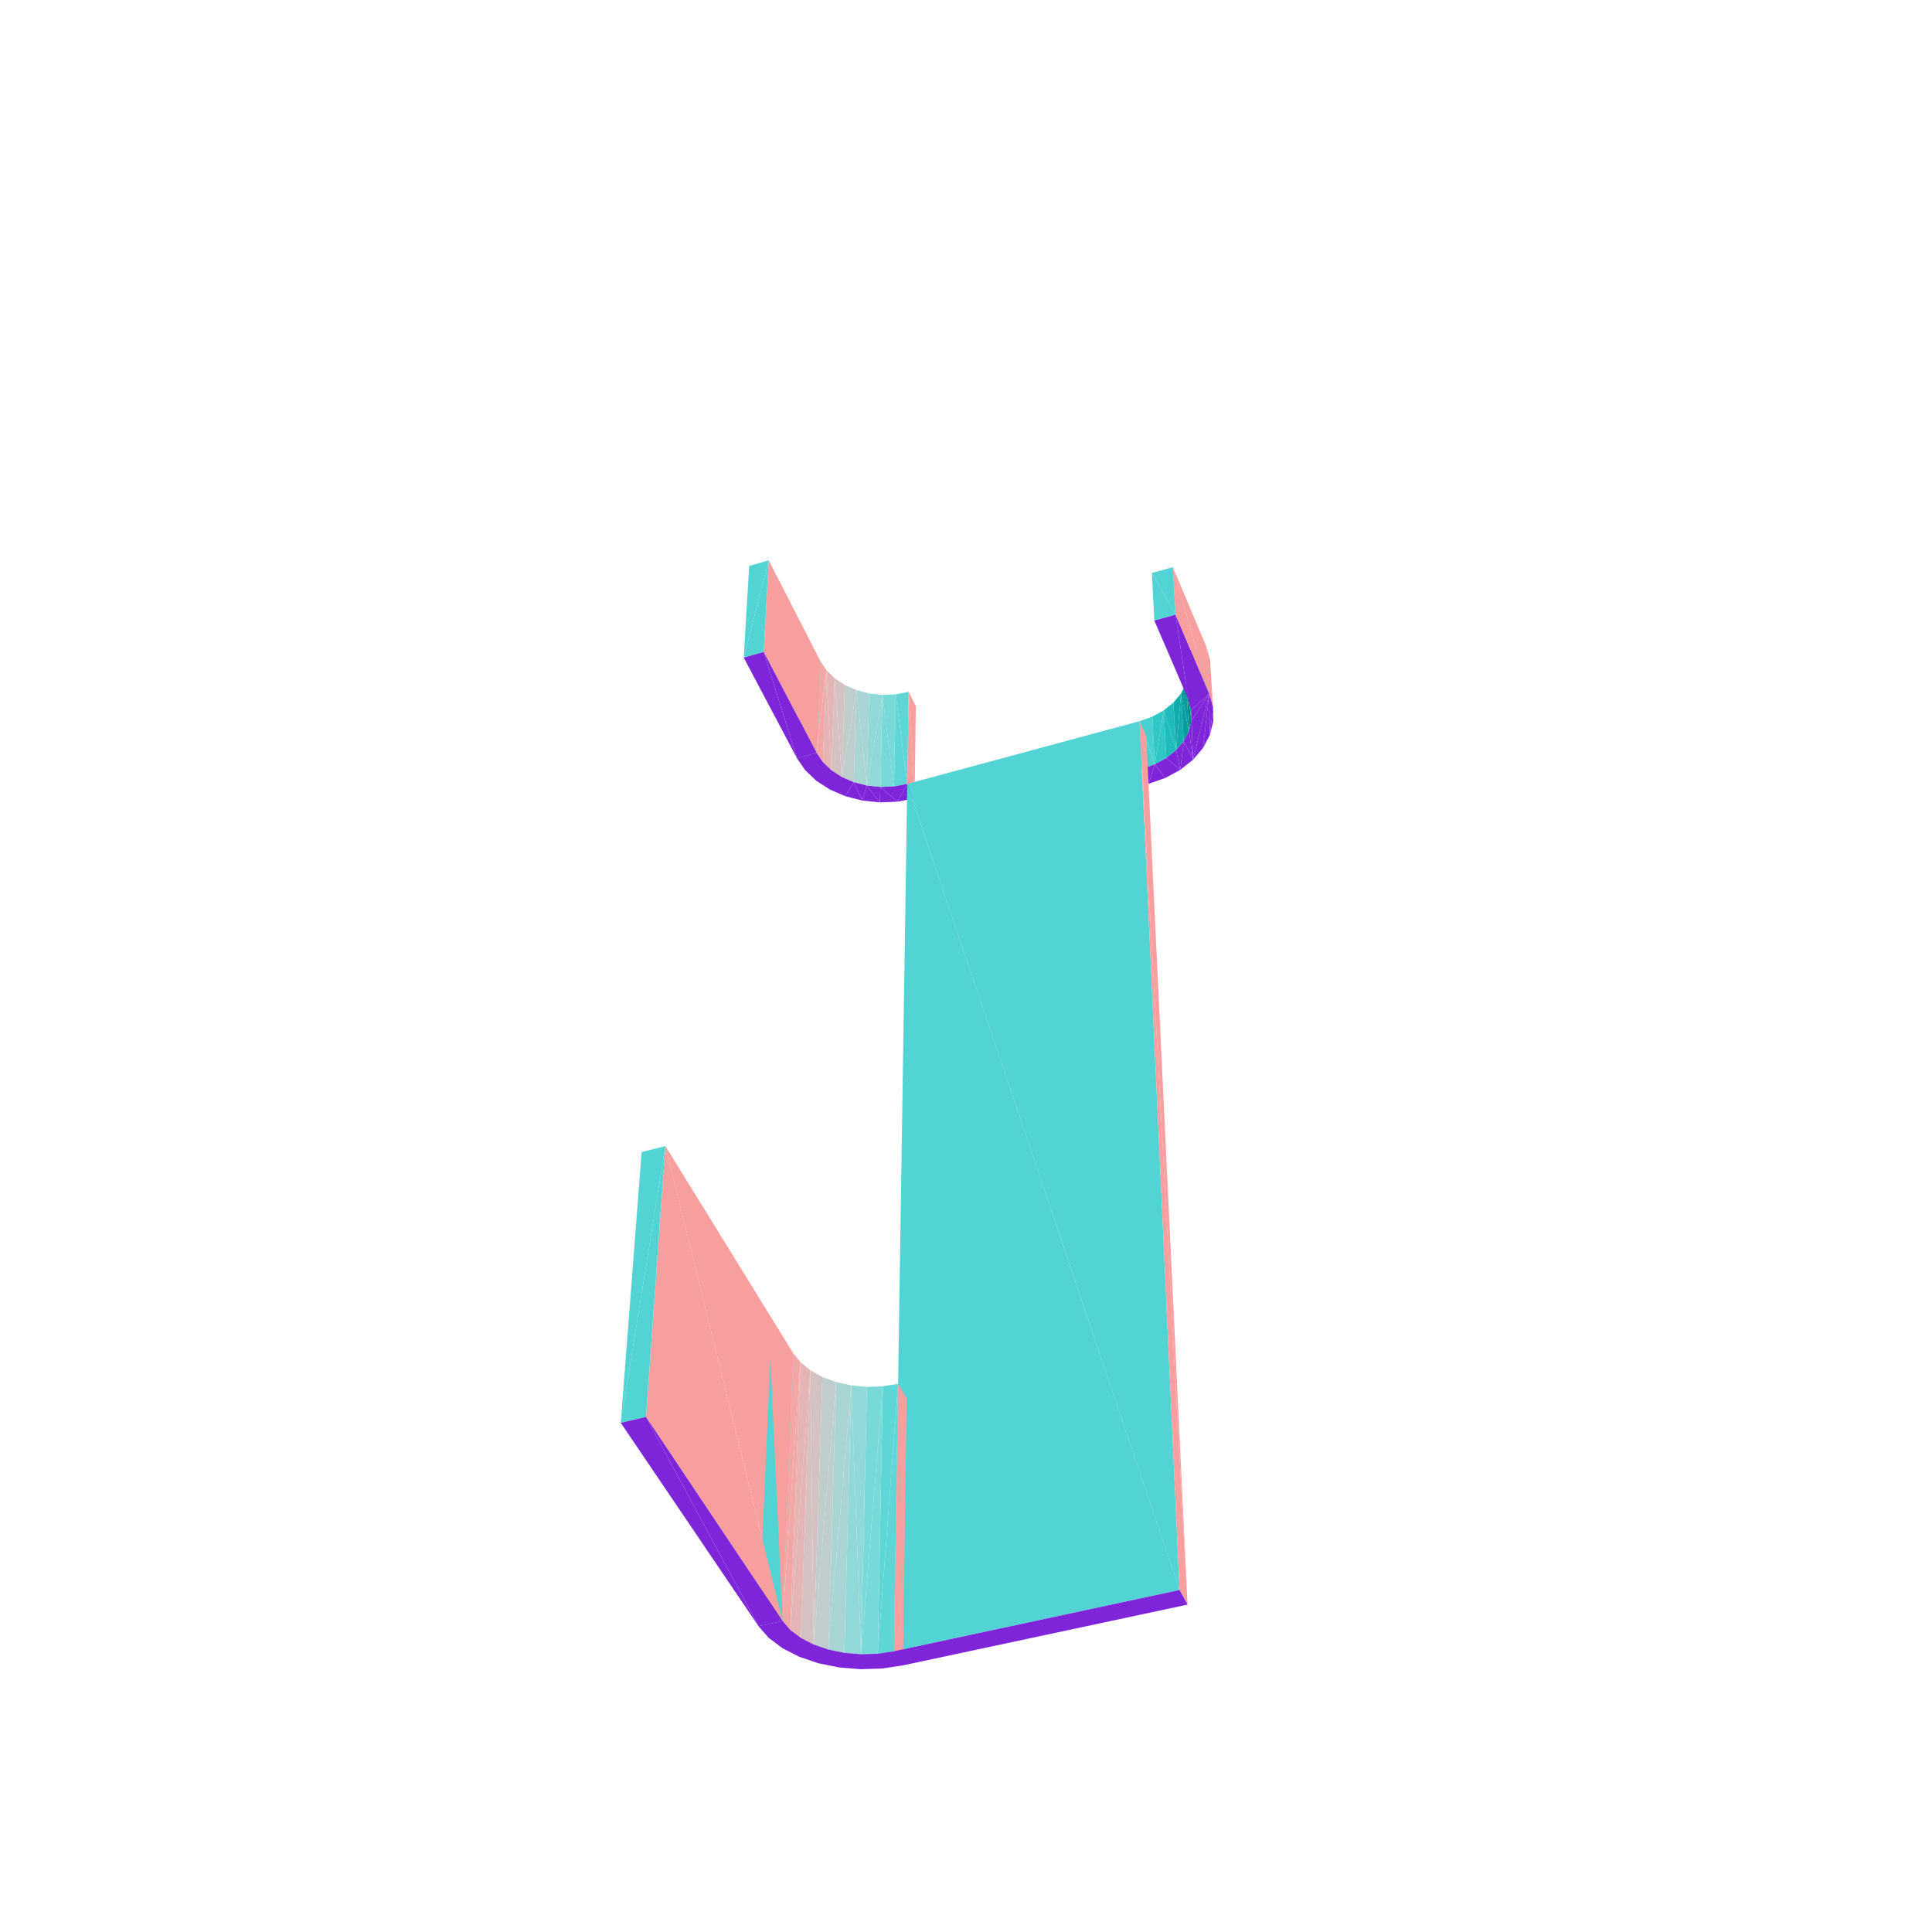
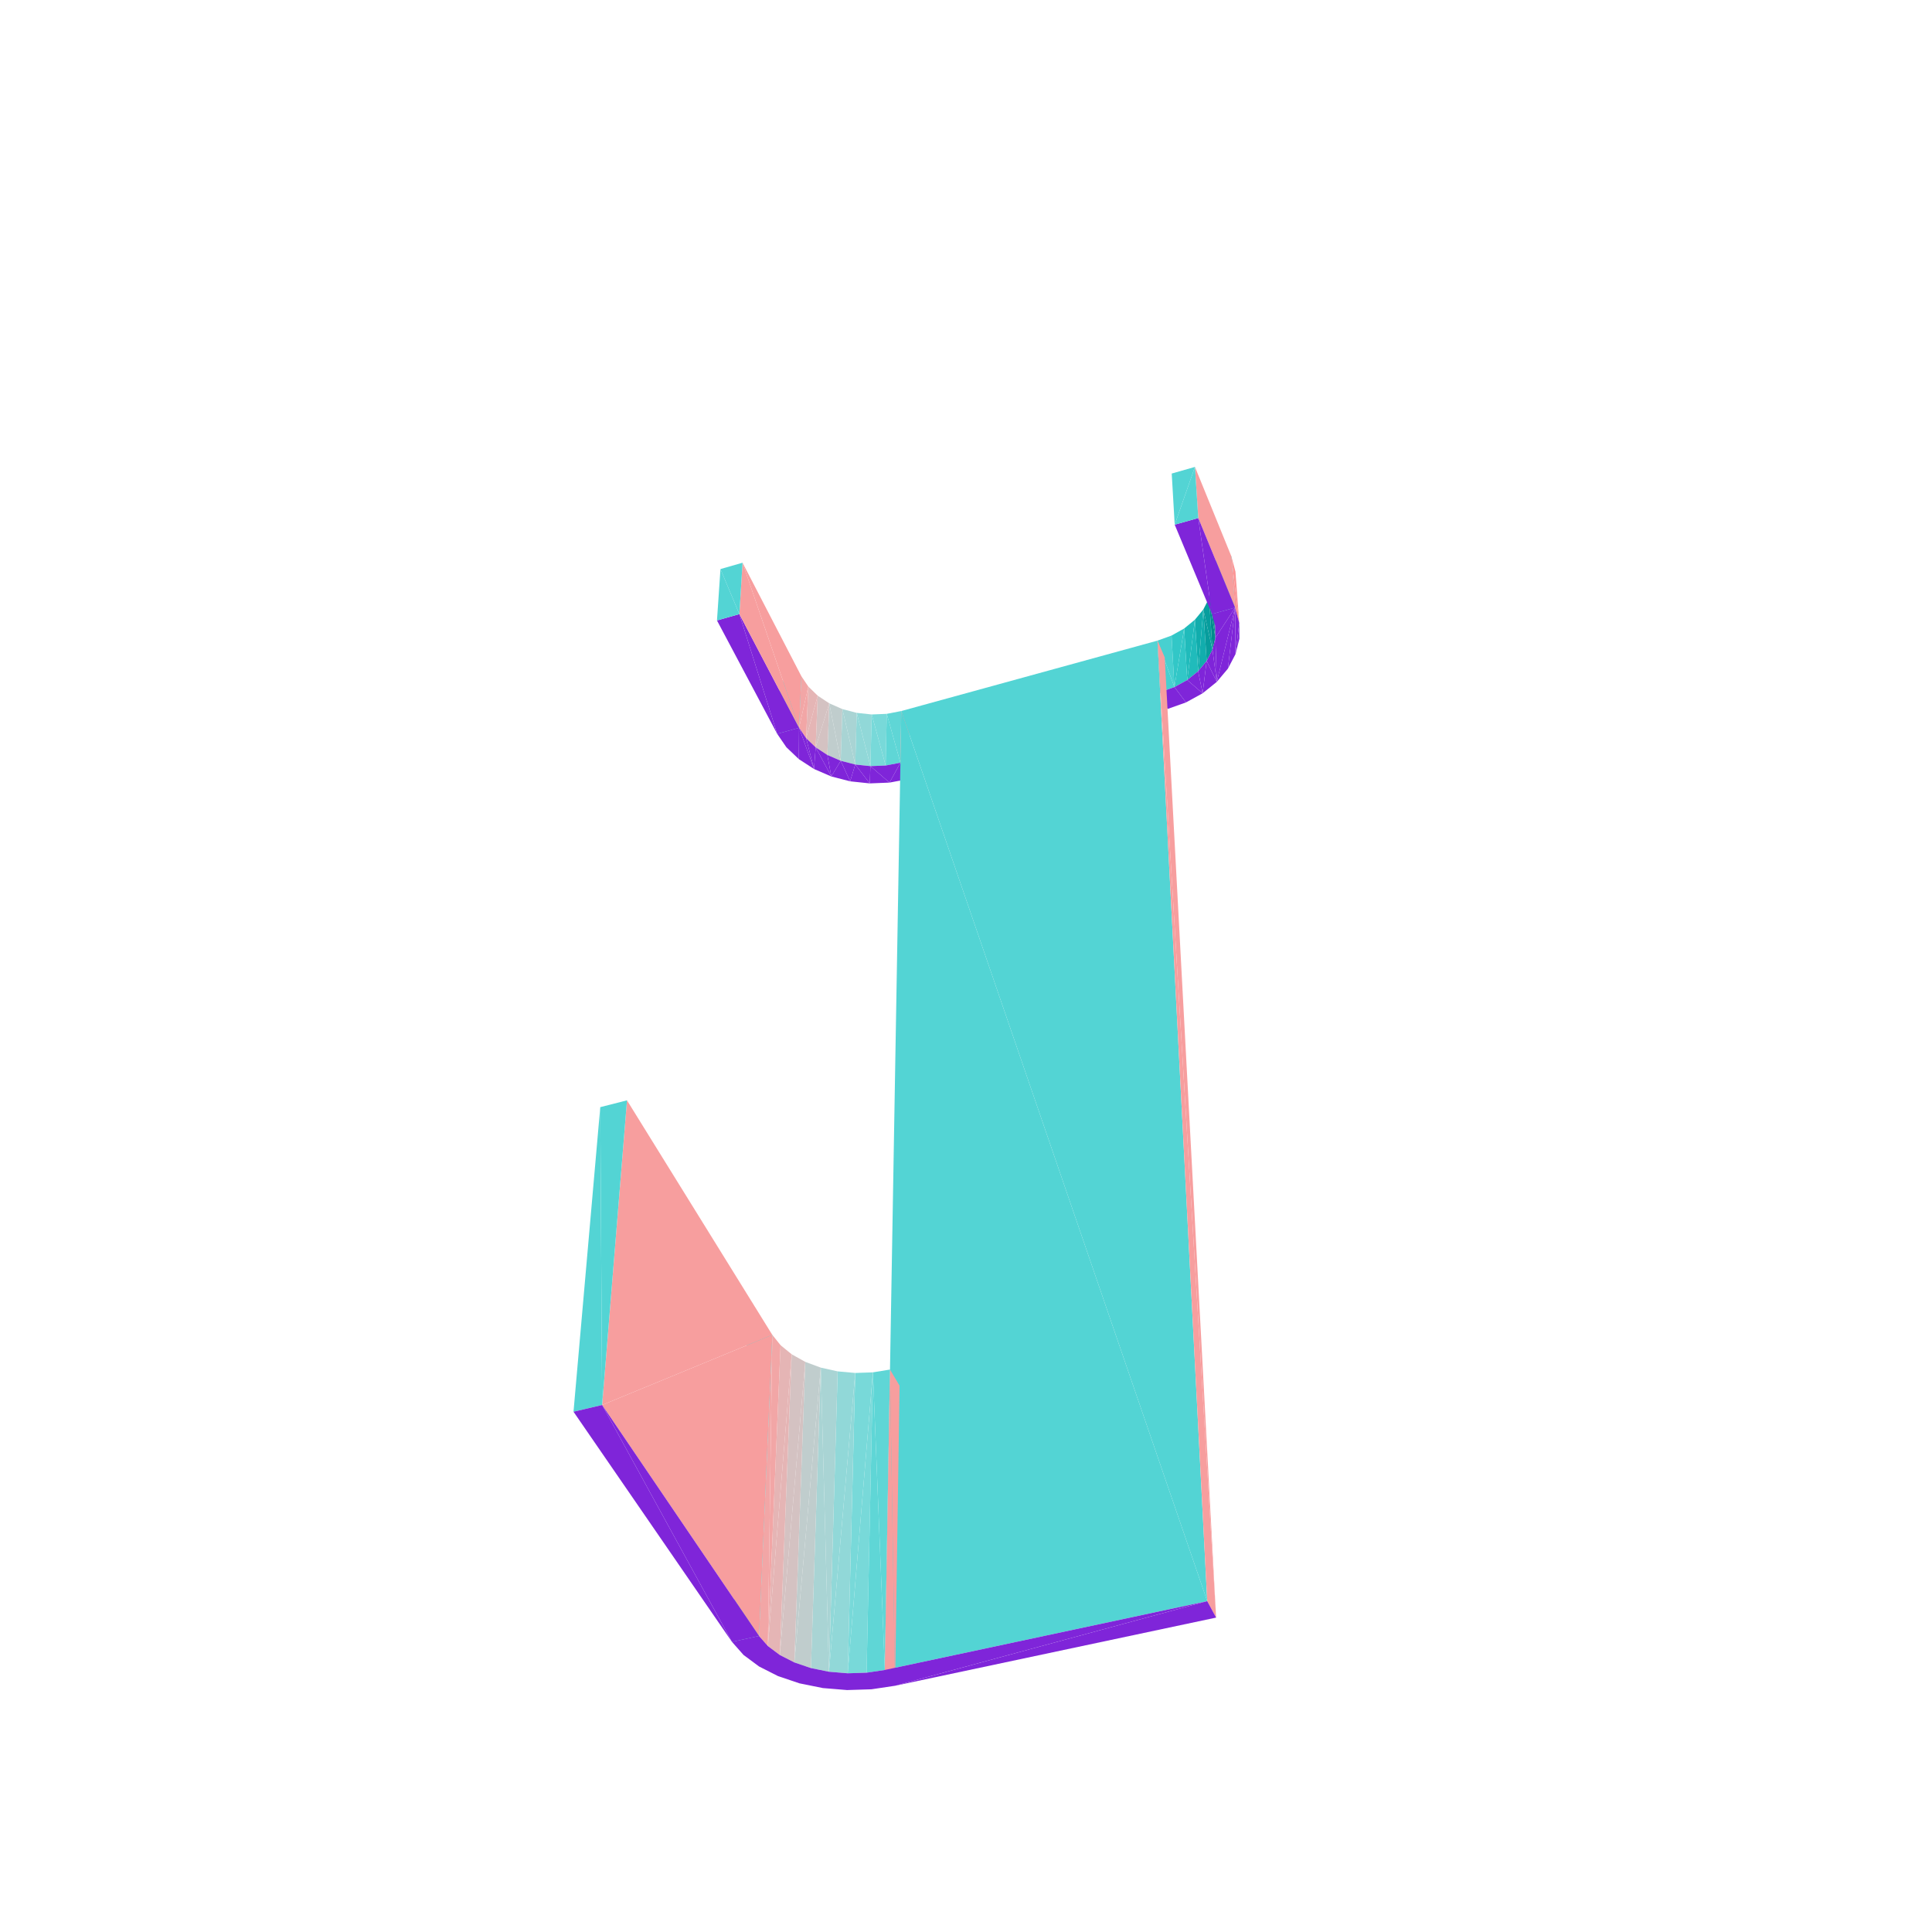
<svg xmlns="http://www.w3.org/2000/svg" viewBox="-250 -250 500 500" width="500" height="500">
-   <path d="M-14.839,-70.953L-13.302,-43.368L-12.984,-67.207z" style="fill:rgb(247,158,158)" />
-   <path d="M-21.631,-70.162L-18.627,-46.473L-18.181,-70.304z" style="fill:rgb(120,217,217)" />
-   <path d="M-25.678,-46.7L-21.631,-70.162L-25.062,-70.531z" style="fill:rgb(145,216,216)" />
-   <path d="M-18.181,-70.304L-15.204,-47.123L-14.839,-70.953z" style="fill:rgb(95,214,214)" />
-   <path d="M-28.347,-71.398L-25.678,-46.7L-25.062,-70.531z" style="fill:rgb(169,212,212)" />
-   <path d="M-32.135,-48.907L-28.347,-71.398L-31.364,-72.732z" style="fill:rgb(192,205,205)" />
-   <path d="M-33.998,-74.485L-32.135,-48.907L-31.364,-72.732z" style="fill:rgb(212,194,194)" />
-   <path d="M-36.149,-76.593L-34.835,-50.665L-33.998,-74.485z" style="fill:rgb(229,181,181)" />
-   <path d="M-38.667,-55.172L-36.149,-76.593L-37.733,-78.979z" style="fill:rgb(242,166,166)" />
-   <path d="M-42.692,-77.593L-38.667,-55.172L-37.733,-78.979z" style="fill:rgb(83,212,212)" />
-   <path d="M-13.302,-43.368L-14.839,-70.953L-15.204,-47.123z" style="fill:rgb(247,158,158)" />
-   <path d="M-18.627,-46.473L-21.631,-70.162L-22.162,-46.33z" style="fill:rgb(120,217,217)" />
-   <path d="M-21.631,-70.162L-25.678,-46.7L-22.162,-46.33z" style="fill:rgb(145,216,216)" />
-   <path d="M-15.204,-47.123L-18.181,-70.304L-18.627,-46.473z" style="fill:rgb(95,214,214)" />
-   <path d="M-25.678,-46.7L-28.347,-71.398L-29.044,-47.57z" style="fill:rgb(169,212,212)" />
-   <path d="M-28.347,-71.398L-32.135,-48.907L-29.044,-47.57z" style="fill:rgb(192,205,205)" />
-   <path d="M-32.135,-48.907L-33.998,-74.485L-34.835,-50.665z" style="fill:rgb(212,194,194)" />
-   <path d="M-34.835,-50.665L-36.149,-76.593L-37.041,-52.779z" style="fill:rgb(229,181,181)" />
-   <path d="M-22.162,-46.33L-22.316,-42.344L-17.738,-42.528zM-25.678,-46.7L-26.87,-42.822L-22.316,-42.344zM-15.204,-47.123L-17.738,-42.528L-13.302,-43.368zM-29.044,-47.57L-31.233,-43.944L-26.87,-42.822z" style="fill:rgb(127,37,217)" />
-   <path d="M-36.149,-76.593L-38.667,-55.172L-37.041,-52.779z" style="fill:rgb(242,166,166)" />
-   <path d="M-22.162,-46.33L-17.738,-42.528L-18.627,-46.473zM-25.678,-46.7L-22.316,-42.344L-22.162,-46.33zM-18.627,-46.473L-17.738,-42.528L-15.204,-47.123z" style="fill:rgb(127,37,217)" />
-   <path d="M-38.667,-55.172L-42.692,-77.593L-43.747,-53.781z" style="fill:rgb(83,212,212)" />
-   <path d="M-29.044,-47.57L-26.87,-42.822L-25.678,-46.7zM-34.835,-50.665L-35.244,-45.672L-31.233,-43.944zM-32.135,-48.907L-31.233,-43.944L-29.044,-47.57zM-34.835,-50.665L-31.233,-43.944L-32.135,-48.907zM-38.667,-55.172L-38.752,-47.945L-35.244,-45.672zM-37.041,-52.779L-35.244,-45.672L-34.835,-50.665zM-38.667,-55.172L-35.244,-45.672L-37.041,-52.779zM-38.667,-55.172L-41.624,-50.681L-38.752,-47.945zM-41.624,-50.681L-38.667,-55.172L-43.747,-53.781z" style="fill:rgb(127,37,217)" />
-   <path d="M-52.346,-81.274L-37.733,-78.979L-51.052,-104.989zM-37.733,-78.979L-52.346,-81.274L-38.667,-55.172z" style="fill:rgb(247,158,158)" />
-   <path d="M-57.529,-79.817L-51.052,-104.989L-56.109,-103.538z" style="fill:rgb(83,212,212)" />
-   <path d="M-52.346,-81.274L-43.747,-53.781L-38.667,-55.172z" style="fill:rgb(127,37,217)" />
-   <path d="M44.935,-63.364L48.84,-52.193L48.23,-64.532z" style="fill:rgb(72,208,208)" />
-   <path d="M48.84,-52.193L51.187,-66.158L48.23,-64.532z" style="fill:rgb(50,199,199)" />
-   <path d="M-51.052,-104.989L-57.529,-79.817L-52.346,-81.274z" style="fill:rgb(83,212,212)" />
-   <path d="M-43.747,-53.781L-52.346,-81.274L-57.529,-79.817z" style="fill:rgb(127,37,217)" />
-   <path d="M51.187,-66.158L54.373,-55.847L53.692,-68.182z" style="fill:rgb(32,187,187)" />
-   <path d="M48.84,-52.193L44.935,-63.364L45.502,-51.023z" style="fill:rgb(72,208,208)" />
-   <path d="M54.373,-55.847L55.651,-70.53L53.692,-68.182z" style="fill:rgb(17,173,173)" />
-   <path d="M51.187,-66.158L48.84,-52.193L51.834,-53.82z" style="fill:rgb(50,199,199)" />
-   <path d="M48.84,-52.193L47.241,-47.15L51.568,-48.66z" style="fill:rgb(127,37,217)" />
-   <path d="M54.373,-55.847L51.187,-66.158L51.834,-53.82z" style="fill:rgb(32,187,187)" />
-   <path d="M47.241,-47.15L48.84,-52.193L45.502,-51.023z" style="fill:rgb(127,37,217)" />
-   <path d="M55.651,-70.53L57.71,-60.788L56.984,-73.115z" style="fill:rgb(7,157,157)" />
-   <path d="M51.834,-53.82L51.568,-48.66L55.456,-50.764zM48.84,-52.193L51.568,-48.66L51.834,-53.82z" style="fill:rgb(127,37,217)" />
-   <path d="M55.651,-70.53L54.373,-55.847L56.358,-58.198z" style="fill:rgb(17,173,173)" />
-   <path d="M56.984,-73.115L58.374,-63.518L57.638,-75.841z" style="fill:rgb(1,140,140)" />
-   <path d="M51.834,-53.82L55.456,-50.764L54.373,-55.847zM56.358,-58.198L55.456,-50.764L58.757,-53.385z" style="fill:rgb(127,37,217)" />
-   <path d="M57.71,-60.788L55.651,-70.53L56.358,-58.198z" style="fill:rgb(7,157,157)" />
-   <path d="M54.373,-55.847L55.456,-50.764L56.358,-58.198z" style="fill:rgb(127,37,217)" />
-   <path d="M57.638,-75.841L58.319,-66.286L57.582,-78.605z" style="fill:rgb(0,122,122)" />
-   <path d="M58.374,-63.518L56.984,-73.115L57.71,-60.788z" style="fill:rgb(1,140,140)" />
-   <path d="M56.358,-58.198L58.757,-53.385L57.71,-60.788z" style="fill:rgb(127,37,217)" />
-   <path d="M62.151,-82.759L63.944,-66.933L63.135,-79.251z" style="fill:rgb(251,149,149)" />
-   <path d="M57.71,-60.788L58.757,-53.385L58.374,-63.518z" style="fill:rgb(127,37,217)" />
-   <path d="M58.319,-66.286L57.638,-75.841L58.374,-63.518z" style="fill:rgb(0,122,122)" />
-   <path d="M62.95,-70.448L58.757,-53.385L61.346,-56.43z" style="fill:rgb(127,37,217)" />
-   <path d="M56.812,-81.299L62.95,-70.448L62.151,-82.759z" style="fill:rgb(83,212,212)" />
-   <path d="M62.95,-70.448L61.346,-56.43L63.117,-59.788zM62.95,-70.448L58.374,-63.518L58.757,-53.385zM63.944,-66.933L63.117,-59.788L63.997,-63.334z" style="fill:rgb(127,37,217)" />
-   <path d="M63.944,-66.933L62.151,-82.759L62.95,-70.448z" style="fill:rgb(251,149,149)" />
-   <path d="M62.95,-70.448L56.812,-81.299L57.541,-68.985z" style="fill:rgb(83,212,212)" />
-   <path d="M62.95,-70.448L63.117,-59.788L63.944,-66.933zM62.95,-70.448L58.319,-66.286L58.374,-63.518z" style="fill:rgb(127,37,217)" />
-   <path d="M53.526,-103.221L62.95,-70.448L62.151,-82.759z" style="fill:rgb(247,158,158)" />
-   <path d="M58.319,-66.286L62.95,-70.448L57.541,-68.985zM54.227,-90.95L57.541,-68.985L62.95,-70.448z" style="fill:rgb(127,37,217)" />
-   <path d="M62.95,-70.448L53.526,-103.221L54.227,-90.95z" style="fill:rgb(247,158,158)" />
-   <path d="M48.102,-101.706L54.227,-90.95L53.526,-103.221z" style="fill:rgb(83,212,212)" />
-   <path d="M57.541,-68.985L54.227,-90.95L48.73,-89.432z" style="fill:rgb(127,37,217)" />
-   <path d="M54.227,-90.95L48.102,-101.706L48.73,-89.432zM-15.204,-47.123L55.269,161.486L44.935,-63.364z" style="fill:rgb(83,212,212)" />
-   <path d="M44.935,-63.364L57.337,165.272L46.654,-59.496z" style="fill:rgb(247,158,158)" />
-   <path d="M55.269,161.486L-15.204,-47.123L-18.637,177.343z" style="fill:rgb(83,212,212)" />
-   <path d="M57.337,165.272L44.935,-63.364L55.269,161.486zM-17.579,108.136L-16.294,180.994L-15.372,111.856z" style="fill:rgb(247,158,158)" />
-   <path d="M-27.162,178.114L-21.534,108.78L-25.621,108.922z" style="fill:rgb(120,217,217)" />
-   <path d="M-29.687,108.555L-27.162,178.114L-25.621,108.922z" style="fill:rgb(145,216,216)" />
-   <path d="M-22.83,177.975L-17.579,108.136L-21.534,108.78z" style="fill:rgb(95,214,214)" />
-   <path d="M-35.606,176.908L-29.687,108.555L-33.583,107.693z" style="fill:rgb(169,212,212)" />
-   <path d="M-39.407,175.606L-33.583,107.693L-37.164,106.367z" style="fill:rgb(192,205,205)" />
-   <path d="M-40.297,104.623L-39.407,175.606L-37.164,106.367z" style="fill:rgb(212,194,194)" />
-   <path d="M-45.459,171.833L-40.297,104.623L-42.862,102.524z" style="fill:rgb(229,181,181)" />
-   <path d="M-47.478,169.498L-42.862,102.524L-44.758,100.148z" style="fill:rgb(242,166,166)" />
-   <path d="M-50.629,101.529L-47.478,169.498L-44.758,100.148z" style="fill:rgb(83,212,212)" />
-   <path d="M-16.294,180.994L-17.579,108.136L-18.637,177.343z" style="fill:rgb(247,158,158)" />
-   <path d="M-21.534,108.78L-27.162,178.114L-22.83,177.975z" style="fill:rgb(120,217,217)" />
-   <path d="M-27.162,178.114L-29.687,108.555L-31.473,177.754z" style="fill:rgb(145,216,216)" />
-   <path d="M-17.579,108.136L-22.83,177.975L-18.637,177.343z" style="fill:rgb(95,214,214)" />
-   <path d="M-29.687,108.555L-35.606,176.908L-31.473,177.754z" style="fill:rgb(169,212,212)" />
-   <path d="M-33.583,107.693L-39.407,175.606L-35.606,176.908z" style="fill:rgb(192,205,205)" />
-   <path d="M-39.407,175.606L-40.297,104.623L-42.733,173.894z" style="fill:rgb(212,194,194)" />
-   <path d="M-40.297,104.623L-45.459,171.833L-42.733,173.894z" style="fill:rgb(229,181,181)" />
-   <path d="M-42.862,102.524L-47.478,169.498L-45.459,171.833z" style="fill:rgb(242,166,166)" />
-   <path d="M-77.795,46.601L-47.478,169.498L-44.758,100.148z" style="fill:rgb(247,158,158)" />
-   <path d="M-47.478,169.498L-50.629,101.529L-53.7,170.855z" style="fill:rgb(83,212,212)" />
-   <path d="M-27.162,178.114L-27.329,181.988L-21.722,181.81zM-31.473,177.754L-32.909,181.525L-27.329,181.988zM-18.637,177.343L-21.722,181.81L-16.294,180.994zM-35.606,176.908L-38.261,180.434L-32.909,181.525zM-27.162,178.114L-21.722,181.81L-22.83,177.975zM-31.473,177.754L-27.329,181.988L-27.162,178.114zM-22.83,177.975L-21.722,181.81L-18.637,177.343zM-35.606,176.908L-32.909,181.525L-31.473,177.754zM-42.733,173.894L-43.189,178.754L-38.261,180.434zM-39.407,175.606L-38.261,180.434L-35.606,176.908zM-42.733,173.894L-38.261,180.434L-39.407,175.606zM-47.478,169.498L-47.511,176.543L-43.189,178.754zM-45.459,171.833L-43.189,178.754L-42.733,173.894zM-47.478,169.498L-43.189,178.754L-45.459,171.833zM-47.478,169.498L-51.061,173.878L-47.511,176.543zM-16.294,180.994L55.269,161.486L-18.637,177.343zM-51.061,173.878L-47.478,169.498L-53.7,170.855zM55.269,161.486L-16.294,180.994L57.337,165.272z" style="fill:rgb(127,37,217)" />
-   <path d="M-89.349,118.225L-77.795,46.601L-83.948,48.144z" style="fill:rgb(83,212,212)" />
-   <path d="M-47.478,169.498L-77.795,46.601L-82.809,116.699z" style="fill:rgb(247,158,158)" />
-   <path d="M-82.809,116.699L-53.7,170.855L-47.478,169.498z" style="fill:rgb(127,37,217)" />
-   <path d="M-77.795,46.601L-89.349,118.225L-82.809,116.699z" style="fill:rgb(83,212,212)" />
-   <path d="M-53.7,170.855L-82.809,116.699L-89.349,118.225z" style="fill:rgb(127,37,217)" />
+   <path d="M-16.743,-65.986L-14.844,-48.405L-14.644,-61.78z" style="fill:rgb(247,158,158)" />
+   <path d="M-24.403,-65.097L-20.792,-51.887L-20.511,-65.257z" style="fill:rgb(120,217,217)" />
+   <path d="M-28.276,-65.512L-24.738,-51.727L-24.403,-65.097z" style="fill:rgb(145,216,216)" />
+   <path d="M-20.511,-65.257L-16.972,-52.617L-16.743,-65.986z" style="fill:rgb(95,214,214)" />
+   <path d="M-31.985,-66.486L-28.663,-52.142L-28.276,-65.512z" style="fill:rgb(169,212,212)" />
+   <path d="M-35.394,-67.985L-32.424,-53.118L-31.985,-66.486z" style="fill:rgb(192,205,205)" />
+   <path d="M-38.902,-56.592L-35.394,-67.985L-38.374,-69.955z" style="fill:rgb(212,194,194)" />
+   <path d="M-14.844,-48.405L-16.743,-65.986L-16.972,-52.617z" style="fill:rgb(247,158,158)" />
+   <path d="M-20.792,-51.887L-24.403,-65.097L-24.738,-51.727z" style="fill:rgb(120,217,217)" />
+   <path d="M-24.738,-51.727L-28.276,-65.512L-28.663,-52.142z" style="fill:rgb(145,216,216)" />
+   <path d="M-16.972,-52.617L-20.511,-65.257L-20.792,-51.887z" style="fill:rgb(95,214,214)" />
+   <path d="M-28.663,-52.142L-31.985,-66.486L-32.424,-53.118z" style="fill:rgb(169,212,212)" />
+   <path d="M-41.375,-58.966L-38.374,-69.955L-40.812,-72.325z" style="fill:rgb(229,181,181)" />
+   <path d="M-24.738,-51.727L-24.899,-47.258L-19.791,-47.464zM-28.663,-52.142L-29.982,-47.793L-24.899,-47.258z" style="fill:rgb(127,37,217)" />
+   <path d="M-32.424,-53.118L-35.394,-67.985L-35.88,-54.619z" style="fill:rgb(192,205,205)" />
+   <path d="M-16.972,-52.617L-19.791,-47.464L-14.844,-48.405zM-32.424,-53.118L-34.855,-49.051L-29.982,-47.793z" style="fill:rgb(127,37,217)" />
+   <path d="M-35.394,-67.985L-38.902,-56.592L-35.88,-54.619z" style="fill:rgb(212,194,194)" />
+   <path d="M-24.738,-51.727L-19.791,-47.464L-20.792,-51.887zM-28.663,-52.142L-24.899,-47.258L-24.738,-51.727zM-20.792,-51.887L-19.791,-47.464L-16.972,-52.617z" style="fill:rgb(127,37,217)" />
+   <path d="M-43.202,-61.654L-40.812,-72.325L-42.613,-75.009z" style="fill:rgb(242,166,166)" />
+   <path d="M-32.424,-53.118L-29.982,-47.793L-28.663,-52.142z" style="fill:rgb(127,37,217)" />
+   <path d="M-48.205,-73.45L-43.202,-61.654L-42.613,-75.009z" style="fill:rgb(83,212,212)" />
+   <path d="M-38.902,-56.592L-39.337,-50.989L-34.855,-49.051zM-35.88,-54.619L-34.855,-49.051L-32.424,-53.118z" style="fill:rgb(127,37,217)" />
+   <path d="M-38.374,-69.955L-41.375,-58.966L-38.902,-56.592z" style="fill:rgb(229,181,181)" />
+   <path d="M-38.902,-56.592L-34.855,-49.051L-35.88,-54.619z" style="fill:rgb(127,37,217)" />
+   <path d="M-40.812,-72.325L-43.202,-61.654L-41.375,-58.966z" style="fill:rgb(242,166,166)" />
+   <path d="M-43.202,-61.654L-43.263,-53.539L-39.337,-50.989zM-41.375,-58.966L-39.337,-50.989L-38.902,-56.592z" style="fill:rgb(127,37,217)" />
+   <path d="M-43.202,-61.654L-48.205,-73.45L-48.871,-60.092z" style="fill:rgb(83,212,212)" />
+   <path d="M-43.202,-61.654L-39.337,-50.989L-41.375,-58.966zM-43.202,-61.654L-46.483,-56.61L-43.263,-53.539zM-46.483,-56.61L-43.202,-61.654L-48.871,-60.092z" style="fill:rgb(127,37,217)" />
+   <path d="M-57.828,-104.367L-43.202,-61.654L-42.613,-75.009z" style="fill:rgb(247,158,158)" />
+   <path d="M49.558,-84.208L53.941,-72.185L53.198,-85.521z" style="fill:rgb(72,208,208)" />
+   <path d="M53.941,-72.185L56.468,-87.348L53.198,-85.521z" style="fill:rgb(50,199,199)" />
+   <path d="M57.257,-74.016L59.243,-89.624L56.468,-87.348z" style="fill:rgb(32,187,187)" />
+   <path d="M53.941,-72.185L49.558,-84.208L50.249,-70.87z" style="fill:rgb(72,208,208)" />
+   <path d="M60.073,-76.297L61.418,-92.265L59.243,-89.624z" style="fill:rgb(17,173,173)" />
+   <path d="M56.468,-87.348L53.941,-72.185L57.257,-74.016z" style="fill:rgb(50,199,199)" />
+   <path d="M53.941,-72.185L52.15,-66.516L56.935,-68.214zM52.15,-66.516L53.941,-72.185L50.249,-70.87z" style="fill:rgb(127,37,217)" />
+   <path d="M59.243,-89.624L57.257,-74.016L60.073,-76.297z" style="fill:rgb(32,187,187)" />
+   <path d="M61.418,-92.265L63.79,-81.86L62.905,-95.175z" style="fill:rgb(7,157,157)" />
+   <path d="M57.257,-74.016L56.935,-68.214L61.24,-70.579zM-58.649,-91.073L-48.871,-60.092L-43.202,-61.654zM53.941,-72.185L56.935,-68.214L57.257,-74.016z" style="fill:rgb(127,37,217)" />
+   <path d="M61.418,-92.265L60.073,-76.297L62.28,-78.944z" style="fill:rgb(17,173,173)" />
+   <path d="M62.905,-95.175L64.541,-84.936L63.642,-98.245z" style="fill:rgb(1,140,140)" />
+   <path d="M57.257,-74.016L61.24,-70.579L60.073,-76.297zM62.28,-78.944L61.24,-70.579L64.902,-73.527z" style="fill:rgb(127,37,217)" />
+   <path d="M63.79,-81.86L61.418,-92.265L62.28,-78.944z" style="fill:rgb(7,157,157)" />
+   <path d="M60.073,-76.297L61.24,-70.579L62.28,-78.944z" style="fill:rgb(127,37,217)" />
+   <path d="M-43.202,-61.654L-57.828,-104.367L-58.649,-91.073z" style="fill:rgb(247,158,158)" />
+   <path d="M63.642,-98.245L64.497,-88.057L63.596,-101.358z" style="fill:rgb(0,122,122)" />
+   <path d="M64.541,-84.936L62.905,-95.175L63.79,-81.86z" style="fill:rgb(1,140,140)" />
+   <path d="M62.28,-78.944L64.902,-73.527L63.79,-81.86z" style="fill:rgb(127,37,217)" />
+   <path d="M68.67,-106.042L70.722,-88.787L69.734,-102.086z" style="fill:rgb(251,149,149)" />
+   <path d="M-63.545,-102.724L-58.649,-91.073L-57.828,-104.367z" style="fill:rgb(83,212,212)" />
+   <path d="M63.79,-81.86L64.902,-73.527L64.541,-84.936zM-48.871,-60.092L-58.649,-91.073L-64.446,-89.426z" style="fill:rgb(127,37,217)" />
+   <path d="M64.497,-88.057L63.642,-98.245L64.541,-84.936z" style="fill:rgb(0,122,122)" />
+   <path d="M69.646,-92.752L64.902,-73.527L67.78,-76.953z" style="fill:rgb(127,37,217)" />
+   <path d="M62.763,-104.395L69.646,-92.752L68.67,-106.042z" style="fill:rgb(83,212,212)" />
+   <path d="M69.646,-92.752L67.78,-76.953L69.76,-80.734zM69.646,-92.752L64.541,-84.936L64.902,-73.527z" style="fill:rgb(127,37,217)" />
+   <path d="M-58.649,-91.073L-63.545,-102.724L-64.446,-89.426z" style="fill:rgb(83,212,212)" />
+   <path d="M70.722,-88.787L69.76,-80.734L70.757,-84.728z" style="fill:rgb(127,37,217)" />
+   <path d="M70.722,-88.787L68.67,-106.042L69.646,-92.752z" style="fill:rgb(251,149,149)" />
+   <path d="M69.646,-92.752L62.763,-104.395L63.653,-91.1z" style="fill:rgb(83,212,212)" />
+   <path d="M69.646,-92.752L69.76,-80.734L70.722,-88.787zM69.646,-92.752L64.497,-88.057L64.541,-84.936zM64.497,-88.057L69.646,-92.752L63.653,-91.1z" style="fill:rgb(127,37,217)" />
+   <path d="M68.67,-106.042L60.113,-115.936L69.646,-92.752zM60.113,-115.936L68.67,-106.042L59.254,-129.162z" style="fill:rgb(247,158,158)" />
+   <path d="M60.113,-115.936L63.653,-91.1L69.646,-92.752z" style="fill:rgb(127,37,217)" />
+   <path d="M54.012,-114.216L59.254,-129.162L53.241,-127.448z" style="fill:rgb(83,212,212)" />
+   <path d="M63.653,-91.1L60.113,-115.936L54.012,-114.216z" style="fill:rgb(127,37,217)" />
+   <path d="M59.254,-129.162L54.012,-114.216L60.113,-115.936zM-16.743,-65.986L62.432,164.372L49.558,-84.208z" style="fill:rgb(83,212,212)" />
+   <path d="M49.558,-84.208L64.733,168.633L51.436,-79.863z" style="fill:rgb(247,158,158)" />
+   <path d="M62.432,164.372L-16.743,-65.986L-21.004,182.184z" style="fill:rgb(83,212,212)" />
+   <path d="M64.733,168.633L49.558,-84.208L62.432,164.372zM-19.669,104.439L-18.353,186.273L-17.192,108.617z" style="fill:rgb(247,158,158)" />
+   <path d="M-30.608,183.048L-24.093,105.163L-28.664,105.322z" style="fill:rgb(120,217,217)" />
+   <path d="M-35.468,182.645L-28.664,105.322L-33.215,104.91z" style="fill:rgb(145,216,216)" />
+   <path d="M-24.093,105.163L-21.004,182.184L-19.669,104.439z" style="fill:rgb(95,214,214)" />
+   <path d="M-37.578,103.942L-35.468,182.645L-33.215,104.91z" style="fill:rgb(169,212,212)" />
+   <path d="M-44.422,180.237L-37.578,103.942L-41.593,102.451z" style="fill:rgb(192,205,205)" />
+   <path d="M-48.184,178.316L-41.593,102.451L-45.109,100.491z" style="fill:rgb(212,194,194)" />
+   <path d="M-51.273,176.004L-45.109,100.491L-47.993,98.131z" style="fill:rgb(229,181,181)" />
+   <path d="M-50.131,95.457L-51.273,176.004L-47.993,98.131z" style="fill:rgb(242,166,166)" />
+   <path d="M-60.577,174.906L-50.131,95.457L-56.697,97.011z" style="fill:rgb(83,212,212)" />
+   <path d="M-18.353,186.273L-19.669,104.439L-21.004,182.184z" style="fill:rgb(247,158,158)" />
+   <path d="M-24.093,105.163L-30.608,183.048L-25.727,182.892z" style="fill:rgb(120,217,217)" />
+   <path d="M-28.664,105.322L-35.468,182.645L-30.608,183.048z" style="fill:rgb(145,216,216)" />
+   <path d="M-21.004,182.184L-24.093,105.163L-25.727,182.892z" style="fill:rgb(95,214,214)" />
+   <path d="M-35.468,182.645L-37.578,103.942L-40.13,181.697z" style="fill:rgb(169,212,212)" />
+   <path d="M-37.578,103.942L-44.422,180.237L-40.13,181.697z" style="fill:rgb(192,205,205)" />
+   <path d="M-41.593,102.451L-48.184,178.316L-44.422,180.237z" style="fill:rgb(212,194,194)" />
+   <path d="M-45.109,100.491L-51.273,176.004L-48.184,178.316z" style="fill:rgb(229,181,181)" />
+   <path d="M-51.273,176.004L-50.131,95.457L-53.569,173.382z" style="fill:rgb(242,166,166)" />
+   <path d="M-50.131,95.457L-60.577,174.906L-53.569,173.382z" style="fill:rgb(83,212,212)" />
+   <path d="M-30.608,183.048L-30.778,187.386L-24.465,187.186zM-35.468,182.645L-37.065,186.867L-30.778,187.386zM-21.004,182.184L-24.465,187.186L-18.353,186.273zM-40.13,181.697L-43.1,185.646L-37.065,186.867zM-30.608,183.048L-24.465,187.186L-25.727,182.892zM-35.468,182.645L-30.778,187.386L-30.608,183.048zM-25.727,182.892L-24.465,187.186L-21.004,182.184zM-40.13,181.697L-37.065,186.867L-35.468,182.645zM-48.184,178.316L-48.664,183.765L-43.1,185.646zM-44.422,180.237L-43.1,185.646L-40.13,181.697zM-48.184,178.316L-43.1,185.646L-44.422,180.237zM-53.569,173.382L-53.55,181.287L-48.664,183.765zM-51.273,176.004L-48.664,183.765L-48.184,178.316zM-53.569,173.382L-48.664,183.765L-51.273,176.004zM-53.569,173.382L-57.574,178.299L-53.55,181.287zM-18.353,186.273L62.432,164.372L-21.004,182.184zM-57.574,178.299L-53.569,173.382L-60.577,174.906z" style="fill:rgb(127,37,217)" />
+   <path d="M-94.163,113.611L-50.131,95.457L-87.734,34.768z" style="fill:rgb(247,158,158)" />
+   <path d="M62.432,164.372L-18.353,186.273L64.733,168.633z" style="fill:rgb(127,37,217)" />
+   <path d="M-50.131,95.457L-94.163,113.611L-53.569,173.382z" style="fill:rgb(247,158,158)" />
+   <path d="M-94.654,36.528L-94.163,113.611L-87.734,34.768z" style="fill:rgb(83,212,212)" />
+   <path d="M-94.163,113.611L-60.577,174.906L-53.569,173.382z" style="fill:rgb(127,37,217)" />
+   <path d="M-94.163,113.611L-94.654,36.528L-101.577,115.352z" style="fill:rgb(83,212,212)" />
+   <path d="M-60.577,174.906L-94.163,113.611L-101.577,115.352z" style="fill:rgb(127,37,217)" />
</svg>
